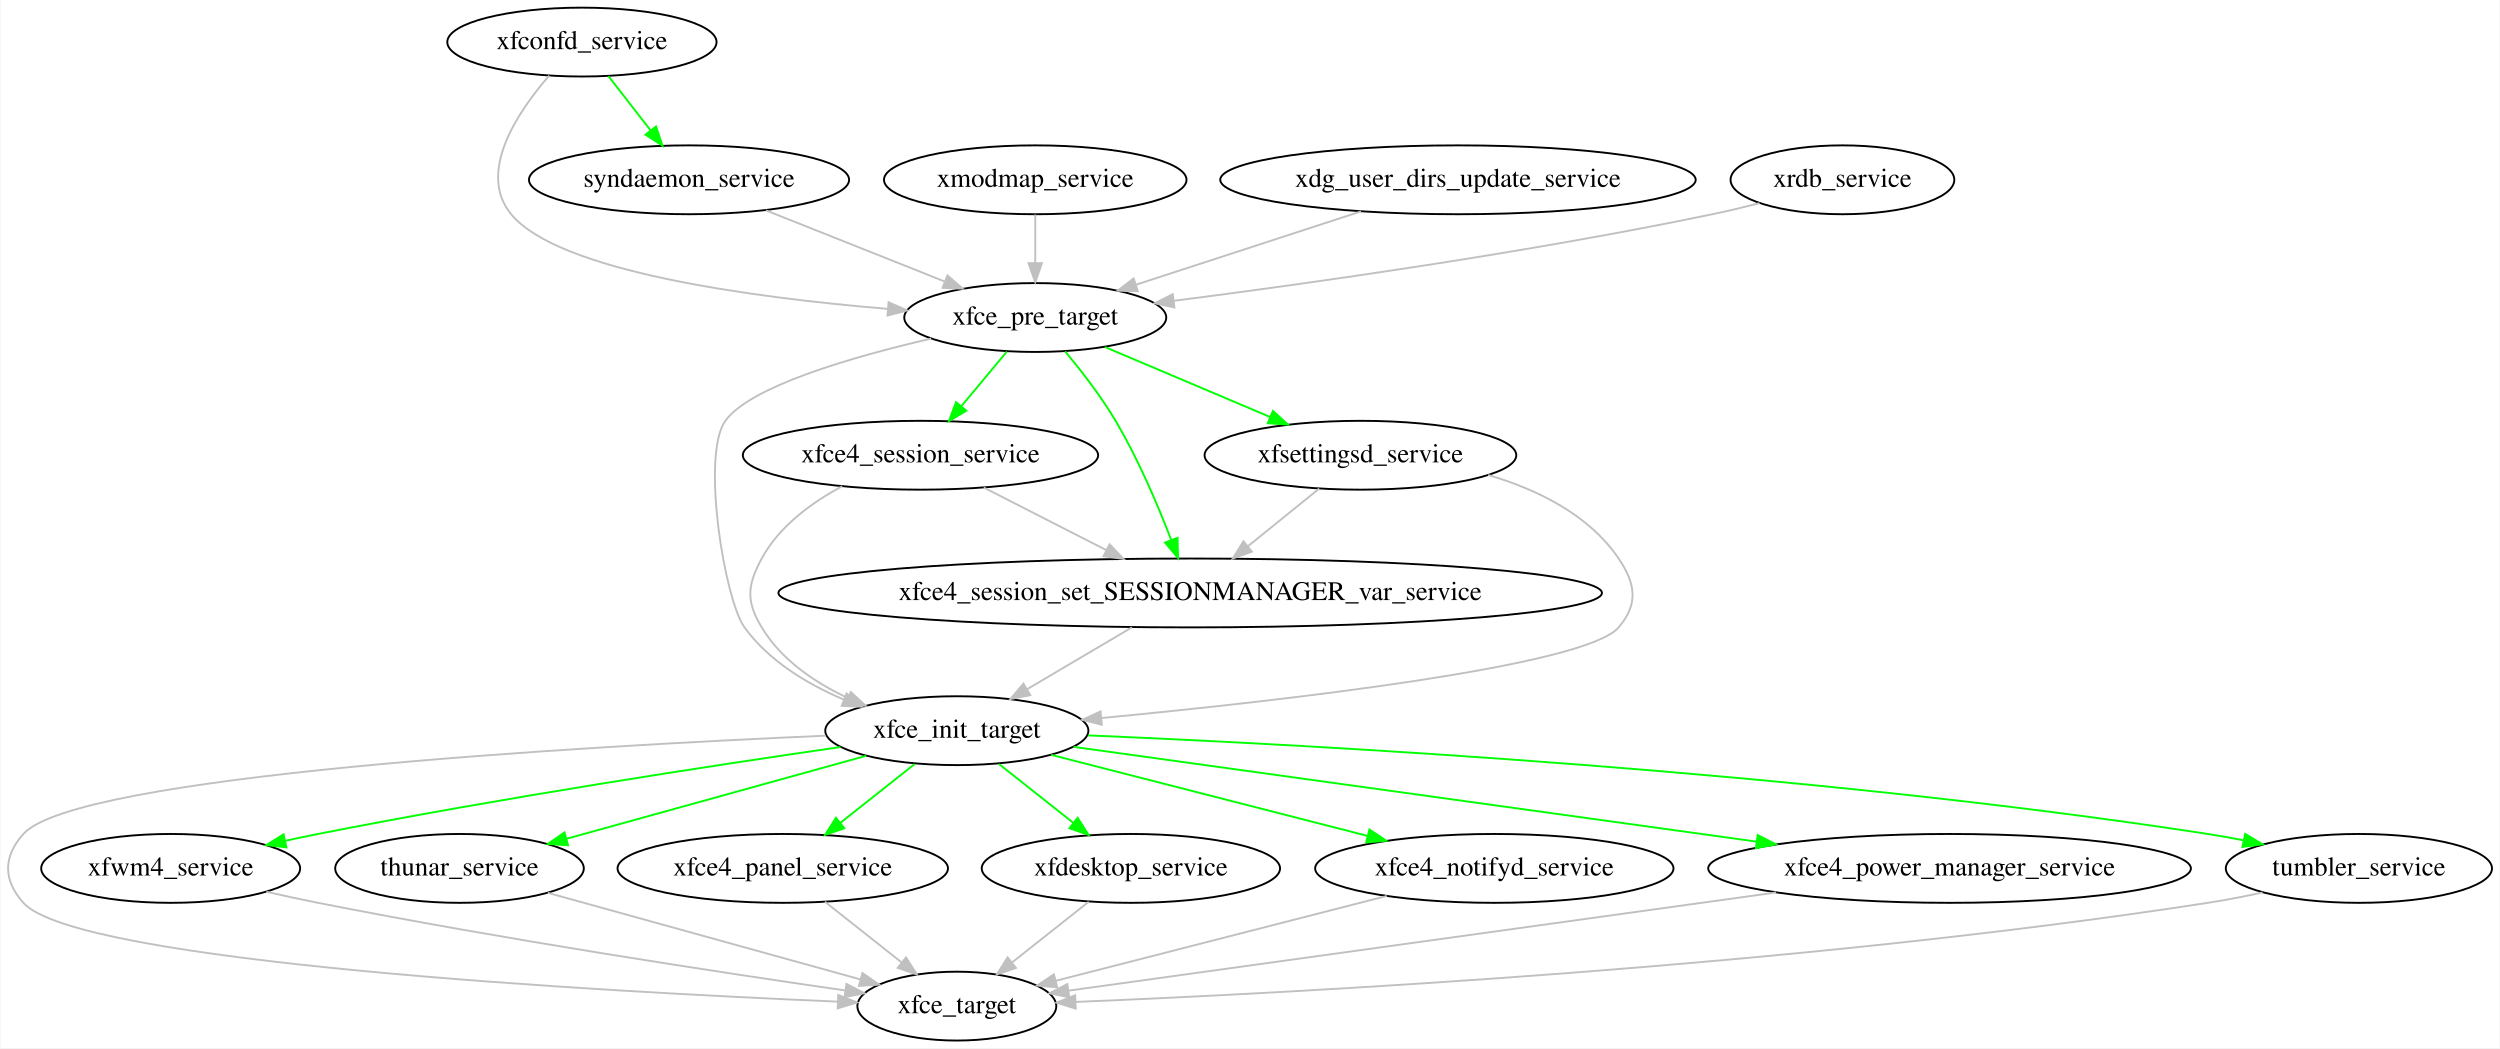
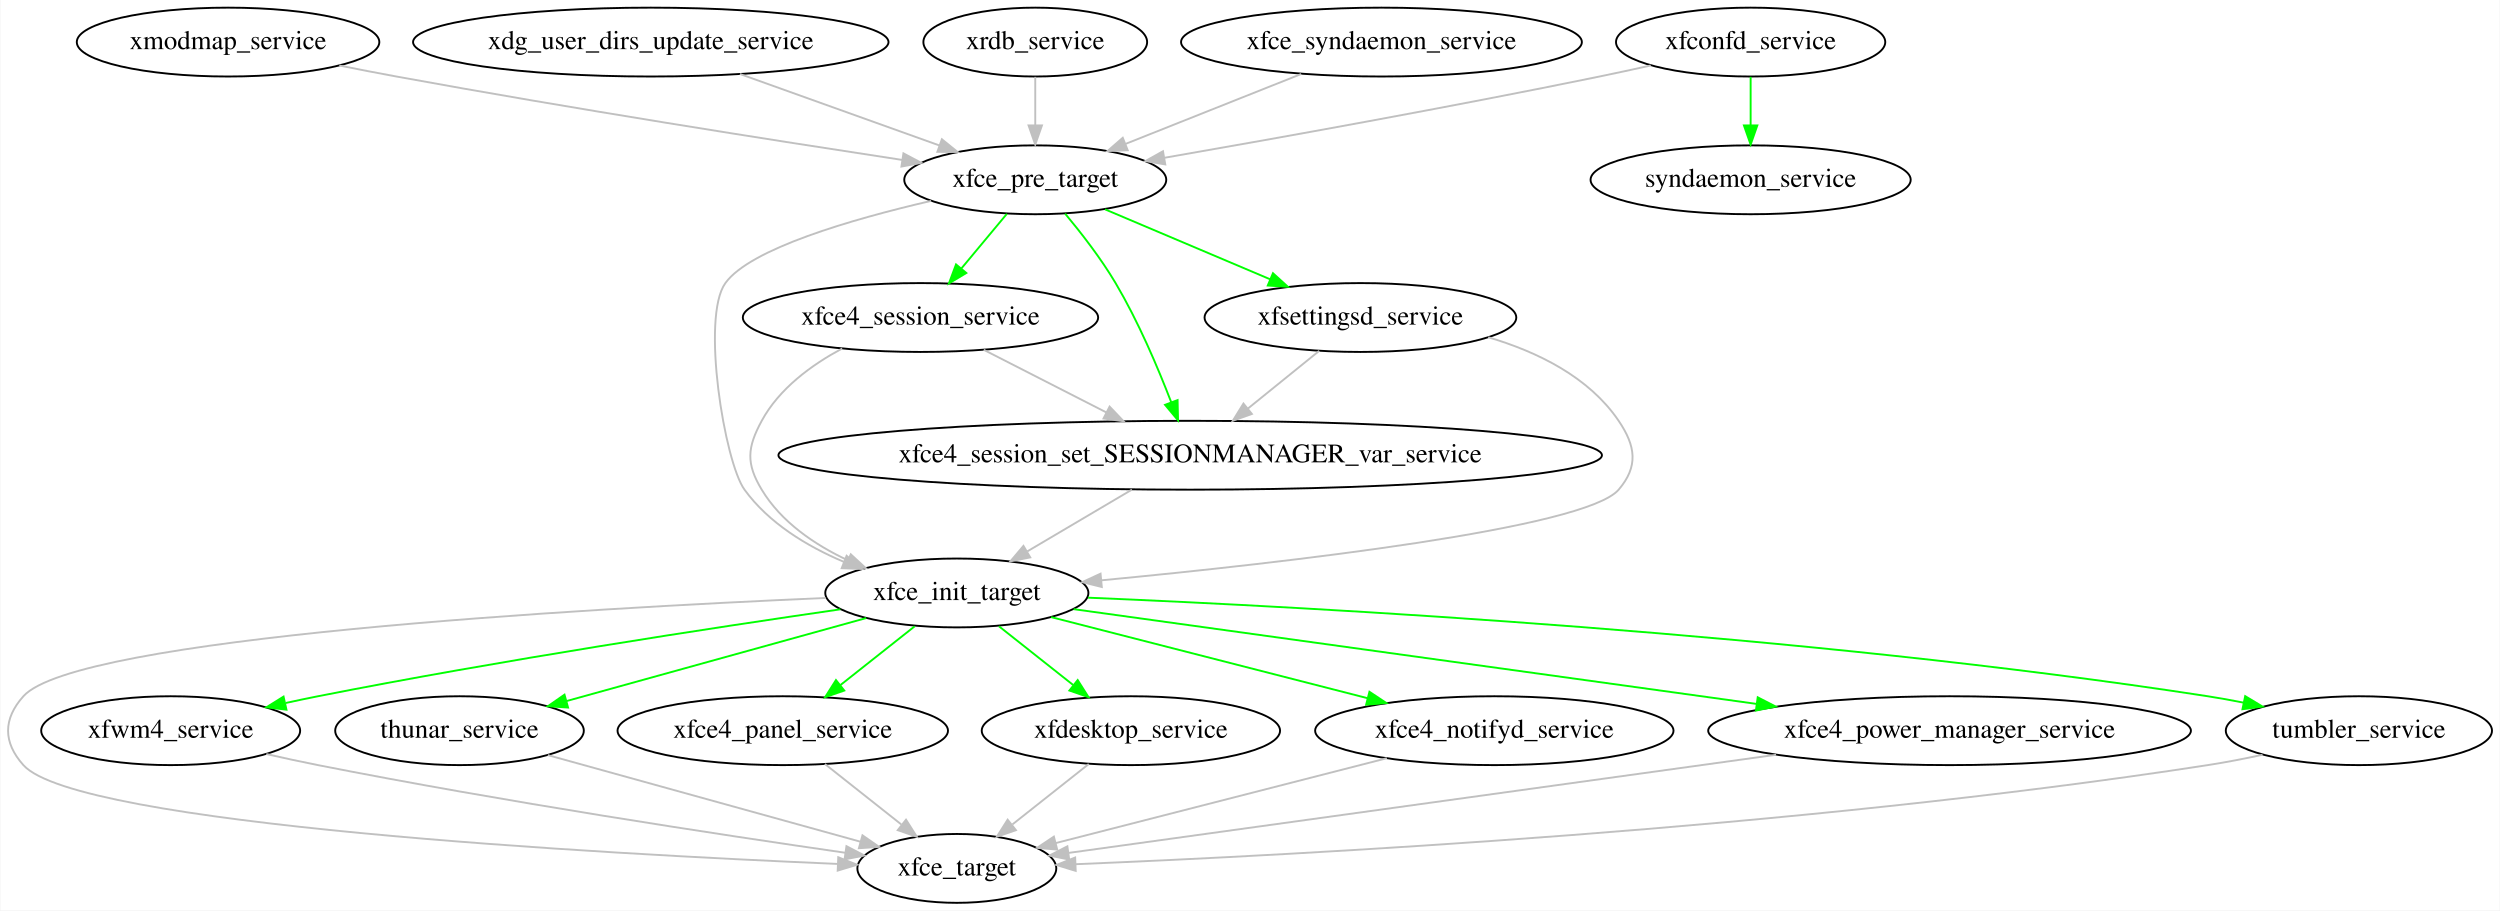
- <svg xmlns="http://www.w3.org/2000/svg" width="1307pt" height="548pt" viewBox="0.00 0.00 1306.55 548.00">
-   <g id="graph0" class="graph" transform="scale(1 1) rotate(0) translate(4 544)">
-     <polygon fill="#ffffff" stroke="transparent" points="-4,4 -4,-544 1302.549,-544 1302.549,4 -4,4" />
+ <svg xmlns="http://www.w3.org/2000/svg" width="1307pt" height="476pt" viewBox="0.00 0.00 1306.55 476.00">
+   <g id="graph0" class="graph" transform="scale(1 1) rotate(0) translate(4 472)">
+     <polygon fill="#ffffff" stroke="transparent" points="-4,4 -4,-472 1302.549,-472 1302.549,4 -4,4" />
    <g id="node1" class="node">
      <ellipse fill="none" stroke="#000000" cx="537.005" cy="-378" rx="68.489" ry="18" />
      <text text-anchor="middle" x="537.005" y="-374.3" font-family="Times,serif" font-size="14.00" fill="#000000">xfce_pre_target</text>
    </g>
    <g id="node2" class="node">
      <ellipse fill="none" stroke="#000000" cx="496.005" cy="-162" rx="68.788" ry="18" />
      <text text-anchor="middle" x="496.005" y="-158.3" font-family="Times,serif" font-size="14.00" fill="#000000">xfce_init_target</text>
    </g>
    <g id="edge1" class="edge">
      <path fill="none" stroke="#c0c0c0" d="M482.528,-366.975C440.68,-357.271 387.919,-341.918 375.005,-324 362.161,-306.179 374.604,-230.325 385.005,-216 397.665,-198.564 417.503,-186.494 436.928,-178.265" />
      <polygon fill="#c0c0c0" stroke="#c0c0c0" points="438.381,-181.454 446.398,-174.527 435.811,-174.943 438.381,-181.454" />
    </g>
    <g id="node9" class="node">
      <ellipse fill="none" stroke="#000000" cx="477.005" cy="-306" rx="92.883" ry="18" />
      <text text-anchor="middle" x="477.005" y="-302.3" font-family="Times,serif" font-size="14.00" fill="#000000">xfce4_session_service</text>
    </g>
    <g id="edge20" class="edge">
      <path fill="none" stroke="#00ff00" d="M522.174,-360.202C515.034,-351.635 506.339,-341.201 498.492,-331.784" />
      <polygon fill="#00ff00" stroke="#00ff00" points="500.964,-329.284 491.874,-323.842 495.587,-333.765 500.964,-329.284" />
    </g>
    <g id="node10" class="node">
      <ellipse fill="none" stroke="#000000" cx="618.005" cy="-234" rx="215.262" ry="18" />
      <text text-anchor="middle" x="618.005" y="-230.3" font-family="Times,serif" font-size="14.00" fill="#000000">xfce4_session_set_SESSIONMANAGER_var_service</text>
    </g>
    <g id="edge21" class="edge">
      <path fill="none" stroke="#00ff00" d="M552.595,-360.327C561.082,-350.156 571.376,-336.874 579.005,-324 590.799,-304.099 601.058,-279.977 608.09,-261.716" />
      <polygon fill="#00ff00" stroke="#00ff00" points="611.41,-262.831 611.654,-252.239 604.858,-260.367 611.41,-262.831" />
    </g>
    <g id="node11" class="node">
      <ellipse fill="none" stroke="#000000" cx="707.005" cy="-306" rx="81.486" ry="18" />
      <text text-anchor="middle" x="707.005" y="-302.3" font-family="Times,serif" font-size="14.00" fill="#000000">xfsettingsd_service</text>
    </g>
    <g id="edge22" class="edge">
      <path fill="none" stroke="#00ff00" d="M573.474,-362.554C598.696,-351.872 632.491,-337.559 659.771,-326.005" />
      <polygon fill="#00ff00" stroke="#00ff00" points="661.281,-329.167 669.124,-322.044 658.551,-322.721 661.281,-329.167" />
    </g>
    <g id="node3" class="node">
      <ellipse fill="none" stroke="#000000" cx="496.005" cy="-18" rx="51.991" ry="18" />
      <text text-anchor="middle" x="496.005" y="-14.3" font-family="Times,serif" font-size="14.00" fill="#000000">xfce_target</text>
    </g>
    <g id="edge2" class="edge">
      <path fill="none" stroke="#c0c0c0" d="M427.37,-159.387C299.558,-153.812 35.477,-138.679 8.005,-108 -2.668,-96.08 -2.668,-83.92 8.005,-72 35.935,-40.809 308.443,-25.687 433.656,-20.342" />
      <polygon fill="#c0c0c0" stroke="#c0c0c0" points="434.014,-23.83 443.858,-19.914 433.72,-16.836 434.014,-23.83" />
    </g>
    <g id="node12" class="node">
      <ellipse fill="none" stroke="#000000" cx="85.005" cy="-90" rx="67.688" ry="18" />
      <text text-anchor="middle" x="85.005" y="-86.3" font-family="Times,serif" font-size="14.00" fill="#000000">xfwm4_service</text>
    </g>
    <g id="edge23" class="edge">
      <path fill="none" stroke="#00ff00" d="M435.137,-153.454C368.017,-143.73 256.944,-126.748 162.005,-108 156.534,-106.919 150.859,-105.729 145.185,-104.49" />
      <polygon fill="#00ff00" stroke="#00ff00" points="145.536,-100.982 135.014,-102.221 144.012,-107.814 145.536,-100.982" />
    </g>
    <g id="node13" class="node">
      <ellipse fill="none" stroke="#000000" cx="236.005" cy="-90" rx="64.989" ry="18" />
      <text text-anchor="middle" x="236.005" y="-86.3" font-family="Times,serif" font-size="14.00" fill="#000000">thunar_service</text>
    </g>
    <g id="edge24" class="edge">
      <path fill="none" stroke="#00ff00" d="M448.619,-148.878C404.451,-136.647 338.558,-118.399 291.852,-105.465" />
      <polygon fill="#00ff00" stroke="#00ff00" points="292.763,-102.086 282.191,-102.79 290.894,-108.832 292.763,-102.086" />
    </g>
    <g id="node14" class="node">
      <ellipse fill="none" stroke="#000000" cx="405.005" cy="-90" rx="86.385" ry="18" />
      <text text-anchor="middle" x="405.005" y="-86.3" font-family="Times,serif" font-size="14.00" fill="#000000">xfce4_panel_service</text>
    </g>
    <g id="edge25" class="edge">
      <path fill="none" stroke="#00ff00" d="M473.976,-144.571C462.326,-135.353 447.849,-123.898 435.17,-113.867" />
      <polygon fill="#00ff00" stroke="#00ff00" points="437.16,-110.978 427.146,-107.518 432.817,-116.468 437.16,-110.978" />
    </g>
    <g id="node15" class="node">
      <ellipse fill="none" stroke="#000000" cx="587.005" cy="-90" rx="77.986" ry="18" />
      <text text-anchor="middle" x="587.005" y="-86.3" font-family="Times,serif" font-size="14.00" fill="#000000">xfdesktop_service</text>
    </g>
    <g id="edge26" class="edge">
      <path fill="none" stroke="#00ff00" d="M518.034,-144.571C529.684,-135.353 544.161,-123.898 556.84,-113.867" />
      <polygon fill="#00ff00" stroke="#00ff00" points="559.193,-116.468 564.864,-107.518 554.85,-110.978 559.193,-116.468" />
    </g>
    <g id="node16" class="node">
      <ellipse fill="none" stroke="#000000" cx="777.005" cy="-90" rx="93.683" ry="18" />
      <text text-anchor="middle" x="777.005" y="-86.3" font-family="Times,serif" font-size="14.00" fill="#000000">xfce4_notifyd_service</text>
    </g>
    <g id="edge27" class="edge">
      <path fill="none" stroke="#00ff00" d="M545.273,-149.376C591.165,-137.617 659.937,-119.996 710.648,-107.002" />
      <polygon fill="#00ff00" stroke="#00ff00" points="711.719,-110.341 720.537,-104.469 709.981,-103.56 711.719,-110.341" />
    </g>
    <g id="node17" class="node">
      <ellipse fill="none" stroke="#000000" cx="1015.005" cy="-90" rx="126.178" ry="18" />
      <text text-anchor="middle" x="1015.005" y="-86.3" font-family="Times,serif" font-size="14.00" fill="#000000">xfce4_power_manager_service</text>
    </g>
    <g id="edge28" class="edge">
      <path fill="none" stroke="#00ff00" d="M557.067,-153.529C644.936,-141.339 808.098,-118.704 914.063,-104.004" />
      <polygon fill="#00ff00" stroke="#00ff00" points="914.71,-107.447 924.134,-102.606 913.748,-100.514 914.71,-107.447" />
    </g>
    <g id="node18" class="node">
      <ellipse fill="none" stroke="#000000" cx="1229.005" cy="-90" rx="69.588" ry="18" />
      <text text-anchor="middle" x="1229.005" y="-86.3" font-family="Times,serif" font-size="14.00" fill="#000000">tumbler_service</text>
    </g>
    <g id="edge29" class="edge">
      <path fill="none" stroke="#00ff00" d="M564.641,-159.532C684.171,-154.523 938.048,-140.729 1150.005,-108 1156.118,-107.056 1162.461,-105.906 1168.775,-104.647" />
      <polygon fill="#00ff00" stroke="#00ff00" points="1169.56,-108.059 1178.637,-102.595 1168.134,-101.206 1169.56,-108.059" />
    </g>
    <g id="node4" class="node">
-       <ellipse fill="none" stroke="#000000" cx="300.005" cy="-522" rx="70.388" ry="18" />
-       <text text-anchor="middle" x="300.005" y="-518.3" font-family="Times,serif" font-size="14.00" fill="#000000">xfconfd_service</text>
+       <ellipse fill="none" stroke="#000000" cx="911.005" cy="-450" rx="70.388" ry="18" />
+       <text text-anchor="middle" x="911.005" y="-446.3" font-family="Times,serif" font-size="14.00" fill="#000000">xfconfd_service</text>
    </g>
    <g id="edge3" class="edge">
-       <path fill="none" stroke="#c0c0c0" d="M282.898,-504.483C266.04,-485.074 245.195,-453.663 263.005,-432 287.561,-402.132 387.879,-388.521 460.022,-382.502" />
-       <polygon fill="#c0c0c0" stroke="#c0c0c0" points="460.315,-385.99 470.003,-381.703 459.756,-379.013 460.315,-385.99" />
-     </g>
-     <g id="node8" class="node">
-       <ellipse fill="none" stroke="#000000" cx="356.005" cy="-450" rx="83.685" ry="18" />
-       <text text-anchor="middle" x="356.005" y="-446.3" font-family="Times,serif" font-size="14.00" fill="#000000">syndaemon_service</text>
+       <path fill="none" stroke="#c0c0c0" d="M858.806,-437.773C849.879,-435.778 840.686,-433.783 832.005,-432 754.262,-416.035 664.51,-399.937 604.614,-389.525" />
+       <polygon fill="#c0c0c0" stroke="#c0c0c0" points="604.978,-386.036 594.527,-387.776 603.782,-392.933 604.978,-386.036" />
+     </g>
+     <g id="node19" class="node">
+       <ellipse fill="none" stroke="#000000" cx="911.005" cy="-378" rx="83.685" ry="18" />
+       <text text-anchor="middle" x="911.005" y="-374.3" font-family="Times,serif" font-size="14.00" fill="#000000">syndaemon_service</text>
    </g>
    <g id="edge30" class="edge">
-       <path fill="none" stroke="#00ff00" d="M313.848,-504.202C320.511,-495.635 328.627,-485.201 335.951,-475.784" />
-       <polygon fill="#00ff00" stroke="#00ff00" points="338.751,-477.885 342.127,-467.842 333.225,-473.587 338.751,-477.885" />
+       <path fill="none" stroke="#00ff00" d="M911.005,-431.831C911.005,-424.131 911.005,-414.974 911.005,-406.417" />
+       <polygon fill="#00ff00" stroke="#00ff00" points="914.505,-406.413 911.005,-396.413 907.505,-406.413 914.505,-406.413" />
    </g>
    <g id="node5" class="node">
-       <ellipse fill="none" stroke="#000000" cx="537.005" cy="-450" rx="79.087" ry="18" />
-       <text text-anchor="middle" x="537.005" y="-446.3" font-family="Times,serif" font-size="14.00" fill="#000000">xmodmap_service</text>
+       <ellipse fill="none" stroke="#000000" cx="115.005" cy="-450" rx="79.087" ry="18" />
+       <text text-anchor="middle" x="115.005" y="-446.3" font-family="Times,serif" font-size="14.00" fill="#000000">xmodmap_service</text>
    </g>
    <g id="edge4" class="edge">
+       <path fill="none" stroke="#c0c0c0" d="M173.162,-437.75C183.105,-435.757 193.341,-433.769 203.005,-432 294.098,-415.327 399.668,-398.71 467.334,-388.403" />
+       <polygon fill="#c0c0c0" stroke="#c0c0c0" points="468.088,-391.829 477.449,-386.866 467.036,-384.908 468.088,-391.829" />
+     </g>
+     <g id="node6" class="node">
+       <ellipse fill="none" stroke="#000000" cx="336.005" cy="-450" rx="124.278" ry="18" />
+       <text text-anchor="middle" x="336.005" y="-446.3" font-family="Times,serif" font-size="14.00" fill="#000000">xdg_user_dirs_update_service</text>
+     </g>
+     <g id="edge5" class="edge">
+       <path fill="none" stroke="#c0c0c0" d="M382.624,-433.301C413.838,-422.12 454.898,-407.411 486.826,-395.975" />
+       <polygon fill="#c0c0c0" stroke="#c0c0c0" points="488.187,-399.205 496.42,-392.538 485.826,-392.615 488.187,-399.205" />
+     </g>
+     <g id="node7" class="node">
+       <ellipse fill="none" stroke="#000000" cx="537.005" cy="-450" rx="58.49" ry="18" />
+       <text text-anchor="middle" x="537.005" y="-446.3" font-family="Times,serif" font-size="14.00" fill="#000000">xrdb_service</text>
+     </g>
+     <g id="edge6" class="edge">
      <path fill="none" stroke="#c0c0c0" d="M537.005,-431.831C537.005,-424.131 537.005,-414.974 537.005,-406.417" />
      <polygon fill="#c0c0c0" stroke="#c0c0c0" points="540.505,-406.413 537.005,-396.413 533.505,-406.413 540.505,-406.413" />
    </g>
-     <g id="node6" class="node">
-       <ellipse fill="none" stroke="#000000" cx="758.005" cy="-450" rx="124.278" ry="18" />
-       <text text-anchor="middle" x="758.005" y="-446.3" font-family="Times,serif" font-size="14.00" fill="#000000">xdg_user_dirs_update_service</text>
-     </g>
-     <g id="edge5" class="edge">
-       <path fill="none" stroke="#c0c0c0" d="M707.303,-433.482C672.125,-422.021 625.376,-406.791 589.76,-395.187" />
-       <polygon fill="#c0c0c0" stroke="#c0c0c0" points="590.62,-391.786 580.028,-392.017 588.452,-398.442 590.62,-391.786" />
-     </g>
-     <g id="node7" class="node">
-       <ellipse fill="none" stroke="#000000" cx="959.005" cy="-450" rx="58.49" ry="18" />
-       <text text-anchor="middle" x="959.005" y="-446.3" font-family="Times,serif" font-size="14.00" fill="#000000">xrdb_service</text>
-     </g>
-     <g id="edge6" class="edge">
-       <path fill="none" stroke="#c0c0c0" d="M915.639,-437.778C907.491,-435.693 899.016,-433.666 891.005,-432 794.413,-411.909 681.541,-395.976 609.692,-386.766" />
-       <polygon fill="#c0c0c0" stroke="#c0c0c0" points="609.757,-383.246 599.395,-385.457 608.874,-390.19 609.757,-383.246" />
+     <g id="node8" class="node">
+       <ellipse fill="none" stroke="#000000" cx="718.005" cy="-450" rx="104.782" ry="18" />
+       <text text-anchor="middle" x="718.005" y="-446.3" font-family="Times,serif" font-size="14.00" fill="#000000">xfce_syndaemon_service</text>
    </g>
    <g id="edge7" class="edge">
-       <path fill="none" stroke="#c0c0c0" d="M396.175,-434.021C423.778,-423.041 460.541,-408.416 489.584,-396.863" />
-       <polygon fill="#c0c0c0" stroke="#c0c0c0" points="491.115,-400.021 499.113,-393.073 488.528,-393.517 491.115,-400.021" />
+       <path fill="none" stroke="#c0c0c0" d="M676.025,-433.301C648.534,-422.365 612.563,-408.056 584.098,-396.733" />
+       <polygon fill="#c0c0c0" stroke="#c0c0c0" points="585.341,-393.461 574.756,-393.017 582.754,-399.965 585.341,-393.461" />
    </g>
    <g id="edge8" class="edge">
      <path fill="none" stroke="#c0c0c0" d="M436.043,-289.796C419.916,-281.153 403.103,-268.773 394.005,-252 386.376,-237.936 385.752,-229.707 394.005,-216 404.17,-199.117 421.581,-187.236 439.169,-179.005" />
      <polygon fill="#c0c0c0" stroke="#c0c0c0" points="440.562,-182.216 448.345,-175.027 437.778,-175.793 440.562,-182.216" />
    </g>
    <g id="edge10" class="edge">
      <path fill="none" stroke="#c0c0c0" d="M510.063,-289.119C529.207,-279.343 553.541,-266.918 574.256,-256.34" />
      <polygon fill="#c0c0c0" stroke="#c0c0c0" points="575.872,-259.445 583.187,-251.78 572.689,-253.21 575.872,-259.445" />
    </g>
    <g id="edge9" class="edge">
      <path fill="none" stroke="#c0c0c0" d="M587.534,-216.017C570.946,-206.227 550.3,-194.043 532.817,-183.725" />
      <polygon fill="#c0c0c0" stroke="#c0c0c0" points="534.393,-180.591 524.001,-178.523 530.835,-186.619 534.393,-180.591" />
    </g>
    <g id="edge11" class="edge">
      <path fill="none" stroke="#c0c0c0" d="M773.812,-295.675C799.57,-288.076 826.509,-274.889 842.005,-252 850.975,-238.751 852.41,-228.155 842.005,-216 824.631,-195.704 667.987,-177.821 571.521,-168.606" />
      <polygon fill="#c0c0c0" stroke="#c0c0c0" points="571.799,-165.116 561.514,-167.66 571.14,-172.085 571.799,-165.116" />
    </g>
    <g id="edge12" class="edge">
      <path fill="none" stroke="#c0c0c0" d="M685.461,-288.571C674.235,-279.49 660.326,-268.237 648.059,-258.314" />
      <polygon fill="#c0c0c0" stroke="#c0c0c0" points="650.256,-255.589 640.28,-252.021 645.854,-261.031 650.256,-255.589" />
    </g>
    <g id="edge13" class="edge">
      <path fill="none" stroke="#c0c0c0" d="M135.014,-77.779C143.978,-75.74 153.251,-73.729 162.005,-72 258.201,-53.004 370.96,-35.821 437.779,-26.163" />
      <polygon fill="#c0c0c0" stroke="#c0c0c0" points="438.298,-29.625 447.697,-24.736 437.301,-22.696 438.298,-29.625" />
    </g>
    <g id="edge14" class="edge">
      <path fill="none" stroke="#c0c0c0" d="M282.188,-77.211C328.099,-64.497 398.324,-45.05 445.645,-31.946" />
      <polygon fill="#c0c0c0" stroke="#c0c0c0" points="446.675,-35.292 455.378,-29.25 444.807,-28.546 446.675,-35.292" />
    </g>
    <g id="edge15" class="edge">
      <path fill="none" stroke="#c0c0c0" d="M427.034,-72.571C439.029,-63.08 454.022,-51.218 466.962,-40.979" />
      <polygon fill="#c0c0c0" stroke="#c0c0c0" points="469.447,-43.476 475.117,-34.527 465.103,-37.987 469.447,-43.476" />
    </g>
    <g id="edge16" class="edge">
      <path fill="none" stroke="#c0c0c0" d="M564.976,-72.571C552.981,-63.08 537.988,-51.218 525.048,-40.979" />
      <polygon fill="#c0c0c0" stroke="#c0c0c0" points="526.907,-37.987 516.893,-34.527 522.563,-43.476 526.907,-37.987" />
    </g>
    <g id="edge17" class="edge">
      <path fill="none" stroke="#c0c0c0" d="M720.816,-75.603C670.32,-62.664 596.768,-43.818 547.702,-31.246" />
      <polygon fill="#c0c0c0" stroke="#c0c0c0" points="548.481,-27.833 537.925,-28.741 546.744,-34.614 548.481,-27.833" />
    </g>
    <g id="edge18" class="edge">
      <path fill="none" stroke="#c0c0c0" d="M924.305,-77.417C817.846,-62.648 644.432,-38.591 554.4,-26.101" />
      <polygon fill="#c0c0c0" stroke="#c0c0c0" points="554.757,-22.617 544.371,-24.71 553.795,-29.551 554.757,-22.617" />
    </g>
    <g id="edge19" class="edge">
      <path fill="none" stroke="#c0c0c0" d="M1178.637,-77.405C1169.169,-75.357 1159.319,-73.438 1150.005,-72 934.147,-38.669 674.814,-24.975 558.18,-20.2" />
      <polygon fill="#c0c0c0" stroke="#c0c0c0" points="558.147,-16.696 548.015,-19.792 557.866,-23.69 558.147,-16.696" />
    </g>
  </g>
</svg>
